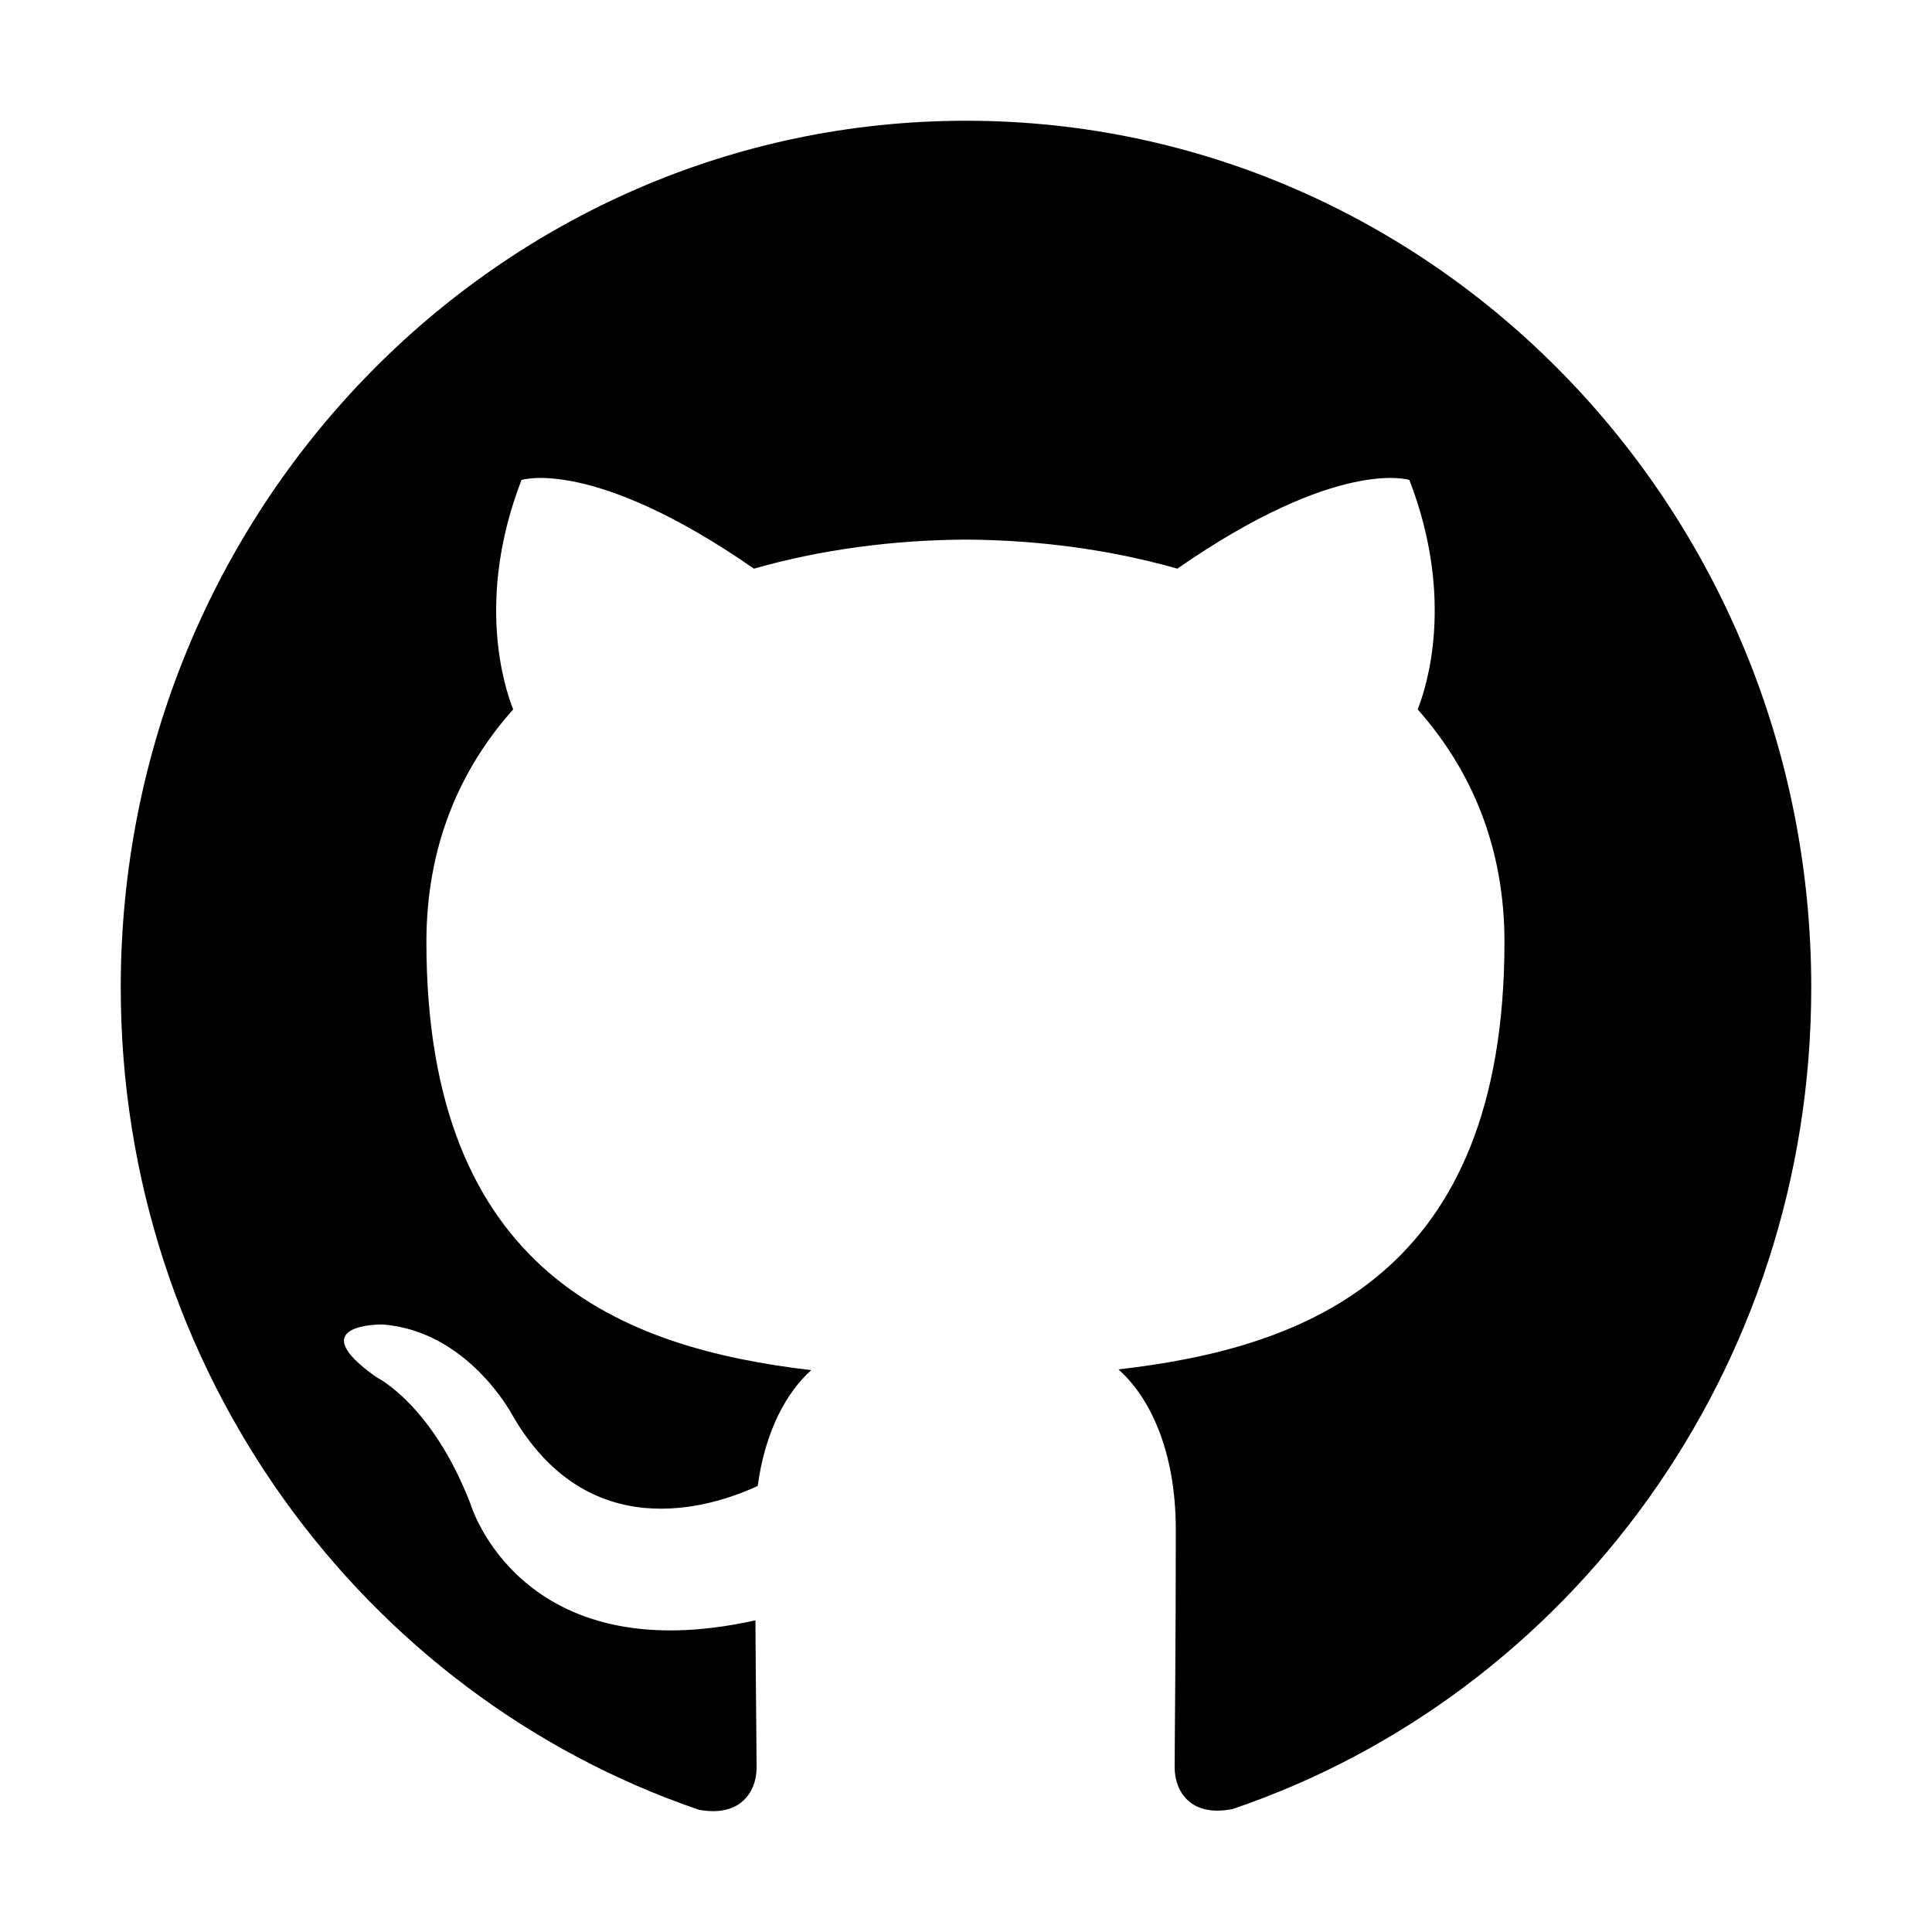
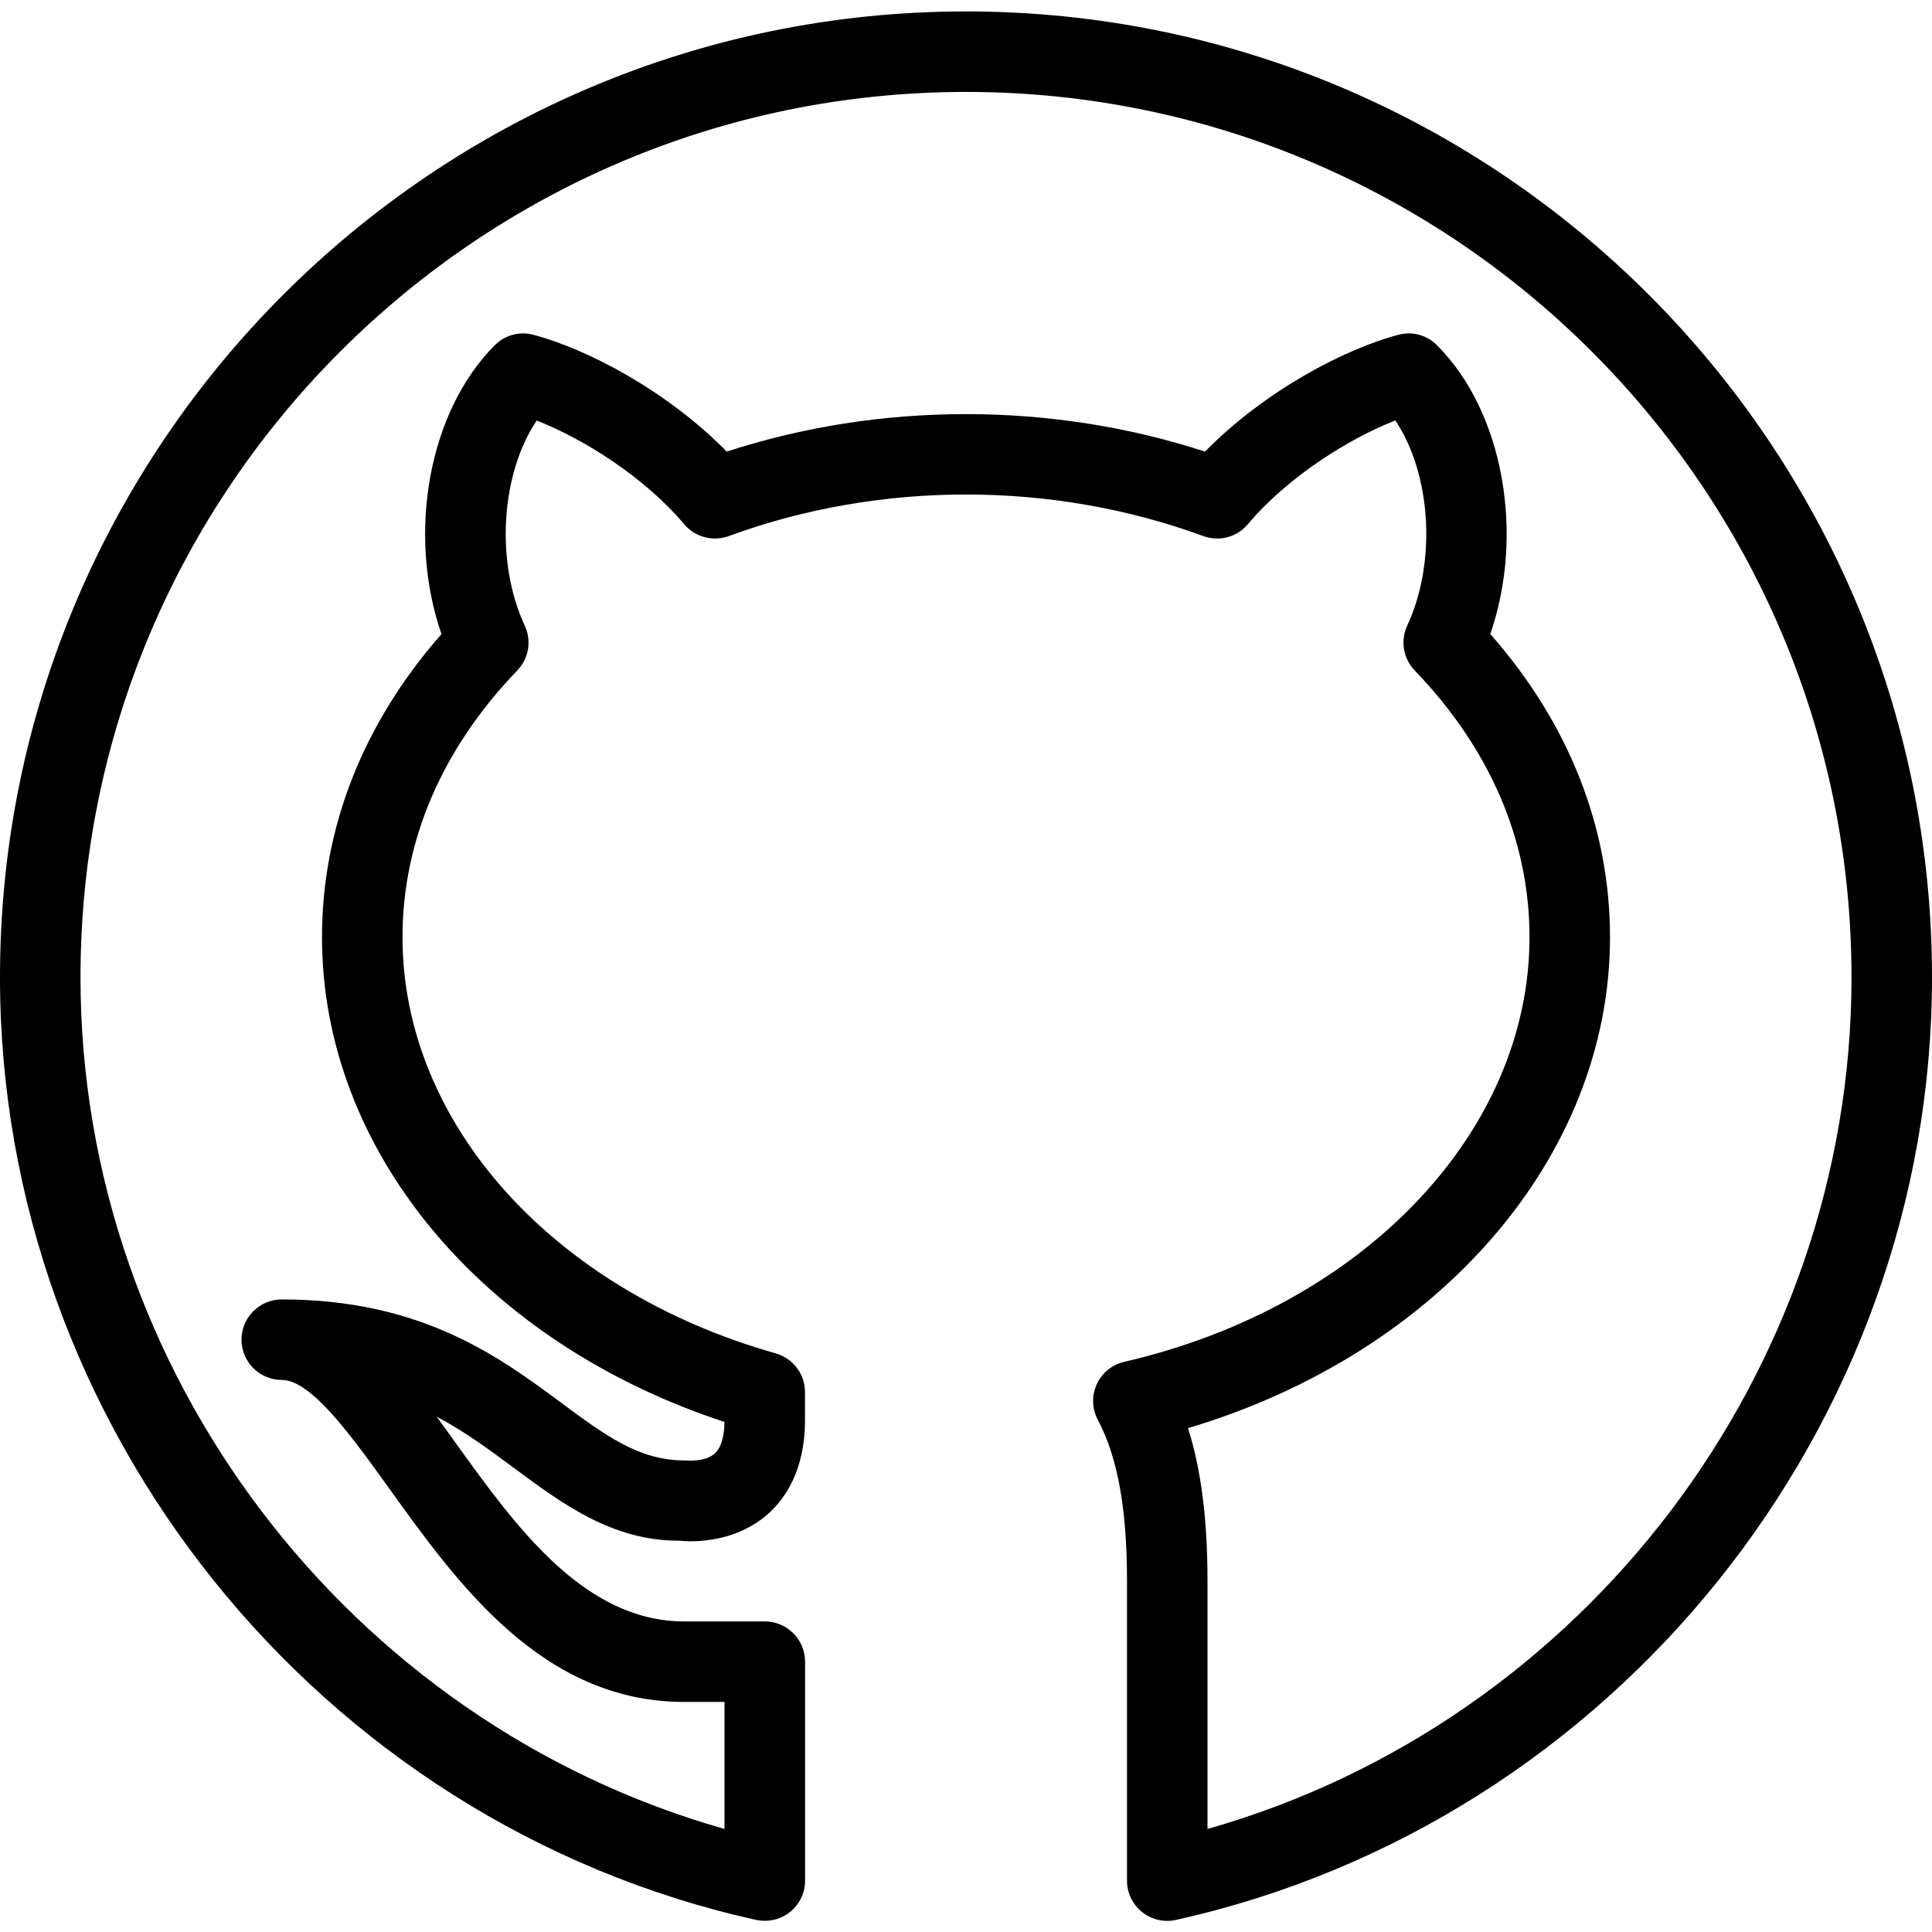
- <svg xmlns="http://www.w3.org/2000/svg" height="30px" id="Layer_1" style="enable-background:new 0 0 512 512;" version="1.1" viewBox="0 0 512 512" width="30px" xml:space="preserve">
-   <style type="text/css">
- 	.st0{fill-rule:evenodd;clip-rule:evenodd;}
- </style>
+ <svg xmlns="http://www.w3.org/2000/svg" id="Layer_1" style="enable-background:new 0 0 24 24;" version="1.1" viewBox="0 0 24 24" xml:space="preserve">
  <g>
-     <path class="st0" d="M256,32C132.3,32,32,134.8,32,261.7c0,101.5,64.2,187.5,153.2,217.9c11.2,2.1,15.3-5,15.3-11.1   c0-5.5-0.2-19.9-0.3-39.1c-62.3,13.9-75.5-30.8-75.5-30.8c-10.2-26.5-24.9-33.6-24.9-33.6c-20.3-14.3,1.5-14,1.5-14   c22.5,1.6,34.3,23.7,34.3,23.7c20,35.1,52.4,25,65.2,19.1c2-14.8,7.8-25,14.2-30.7c-49.7-5.8-102-25.5-102-113.5   c0-25.1,8.7-45.6,23-61.6c-2.3-5.8-10-29.2,2.2-60.8c0,0,18.8-6.2,61.6,23.5c17.9-5.1,37-7.6,56.1-7.7c19,0.1,38.2,2.6,56.1,7.7   c42.8-29.7,61.5-23.5,61.5-23.5c12.2,31.6,4.5,55,2.2,60.8c14.3,16.1,23,36.6,23,61.6c0,88.2-52.4,107.6-102.3,113.3   c8,7.1,15.2,21.1,15.2,42.5c0,30.7-0.3,55.5-0.3,63c0,6.1,4,13.3,15.4,11C415.9,449.1,480,363.1,480,261.7   C480,134.8,379.7,32,256,32z" />
+     <path d="M14.5,23.862c-0.113,0-0.223-0.038-0.313-0.11C14.069,23.657,14,23.514,14,23.362v-3.72c0-0.899-0.115-1.537-0.363-2.005   c-0.073-0.137-0.077-0.3-0.013-0.441s0.191-0.244,0.342-0.279C16.93,16.233,19,14.064,19,11.642c0-1.2-0.493-2.345-1.425-3.312   c-0.144-0.149-0.181-0.37-0.094-0.558c0.372-0.802,0.293-1.894-0.148-2.549c-0.583,0.228-1.34,0.705-1.832,1.289   c-0.134,0.161-0.355,0.22-0.554,0.147c-1.875-0.688-4.018-0.688-5.893,0C8.857,6.731,8.635,6.673,8.5,6.513   C8.008,5.929,7.251,5.452,6.667,5.224C6.226,5.879,6.147,6.971,6.519,7.773C6.606,7.96,6.569,8.181,6.425,8.33   C5.493,9.297,5,10.443,5,11.642c0,2.307,1.863,4.385,4.636,5.17C9.852,16.874,10,17.07,10,17.294v0.349   c0,0.626-0.251,0.979-0.462,1.166c-0.452,0.397-1.036,0.337-1.1,0.33c-0.003,0-0.007,0-0.01,0c-0.824,0-1.444-0.459-2.043-0.903   c-0.301-0.223-0.606-0.45-0.961-0.638c0.077,0.104,0.153,0.211,0.23,0.318c0.75,1.043,1.599,2.226,2.847,2.226h1   c0.276,0,0.5,0.224,0.5,0.5v2.72c0,0.152-0.069,0.295-0.187,0.39c-0.119,0.094-0.273,0.129-0.421,0.098   C3.95,22.642,0,17.719,0,12.142c0-6.617,5.383-12,12-12s12,5.383,12,12c0,5.576-3.95,10.5-9.392,11.708   C14.572,23.858,14.536,23.862,14.5,23.862z M14.758,17.741C14.922,18.258,15,18.878,15,19.642v3.078c4.671-1.326,8-5.677,8-10.578   c0-6.065-4.935-11-11-11s-11,4.935-11,11c0,4.901,3.329,9.252,8,10.578v-1.578H8.5c-1.76,0-2.813-1.465-3.659-2.643   c-0.479-0.667-0.975-1.357-1.341-1.357c-0.276,0-0.5-0.224-0.5-0.5s0.224-0.5,0.5-0.5c1.74,0,2.705,0.715,3.48,1.29   c0.536,0.397,0.958,0.71,1.52,0.71c0.056,0.003,0.263,0.018,0.379-0.086C8.974,17.97,8.998,17.799,9,17.664   c-3.006-0.987-5-3.368-5-6.021c0-1.364,0.512-2.66,1.484-3.766C5.055,6.634,5.32,5.116,6.146,4.289   c0.125-0.126,0.307-0.177,0.481-0.13c0.668,0.177,1.66,0.696,2.401,1.451c1.905-0.621,4.036-0.621,5.941,0   c0.741-0.755,1.733-1.274,2.401-1.451c0.173-0.047,0.355,0.003,0.481,0.13c0.827,0.827,1.091,2.345,0.662,3.587   C19.488,8.983,20,10.279,20,11.642C20,14.37,17.873,16.812,14.758,17.741z" />
  </g>
+   <g />
+   <g />
+   <g />
+   <g />
+   <g />
+   <g />
+   <g />
+   <g />
+   <g />
+   <g />
+   <g />
+   <g />
+   <g />
+   <g />
+   <g />
</svg>
